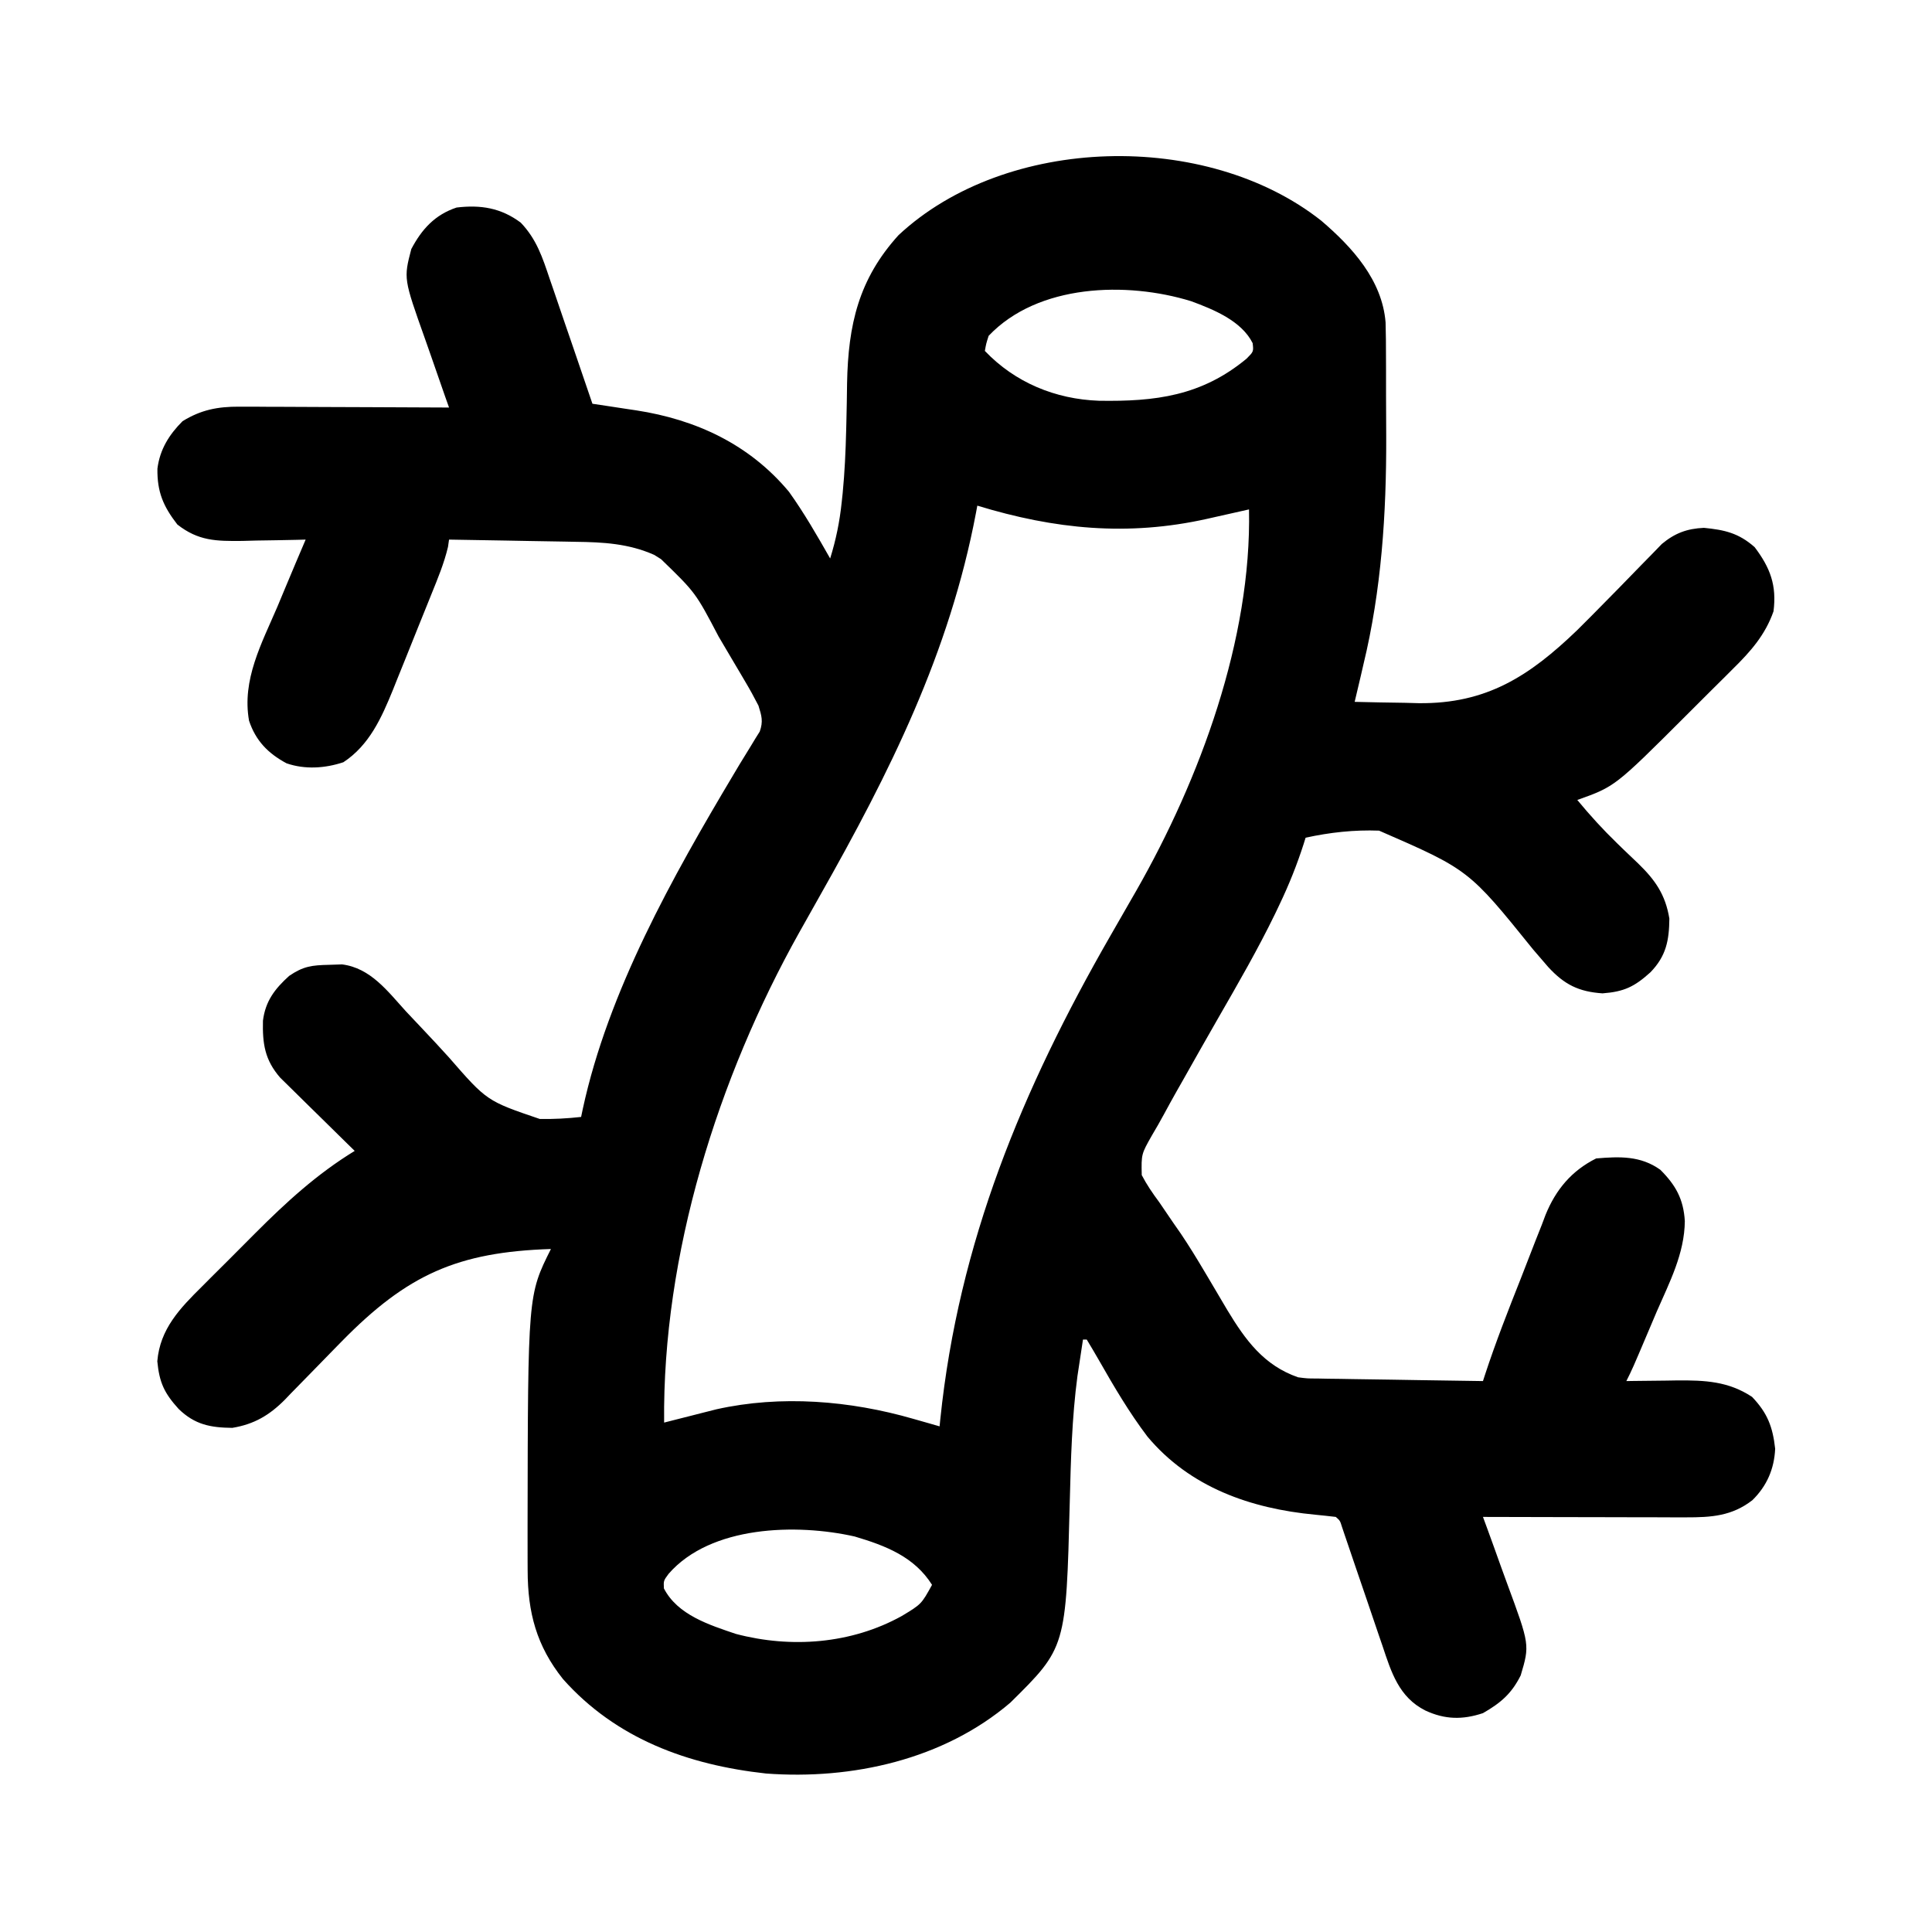
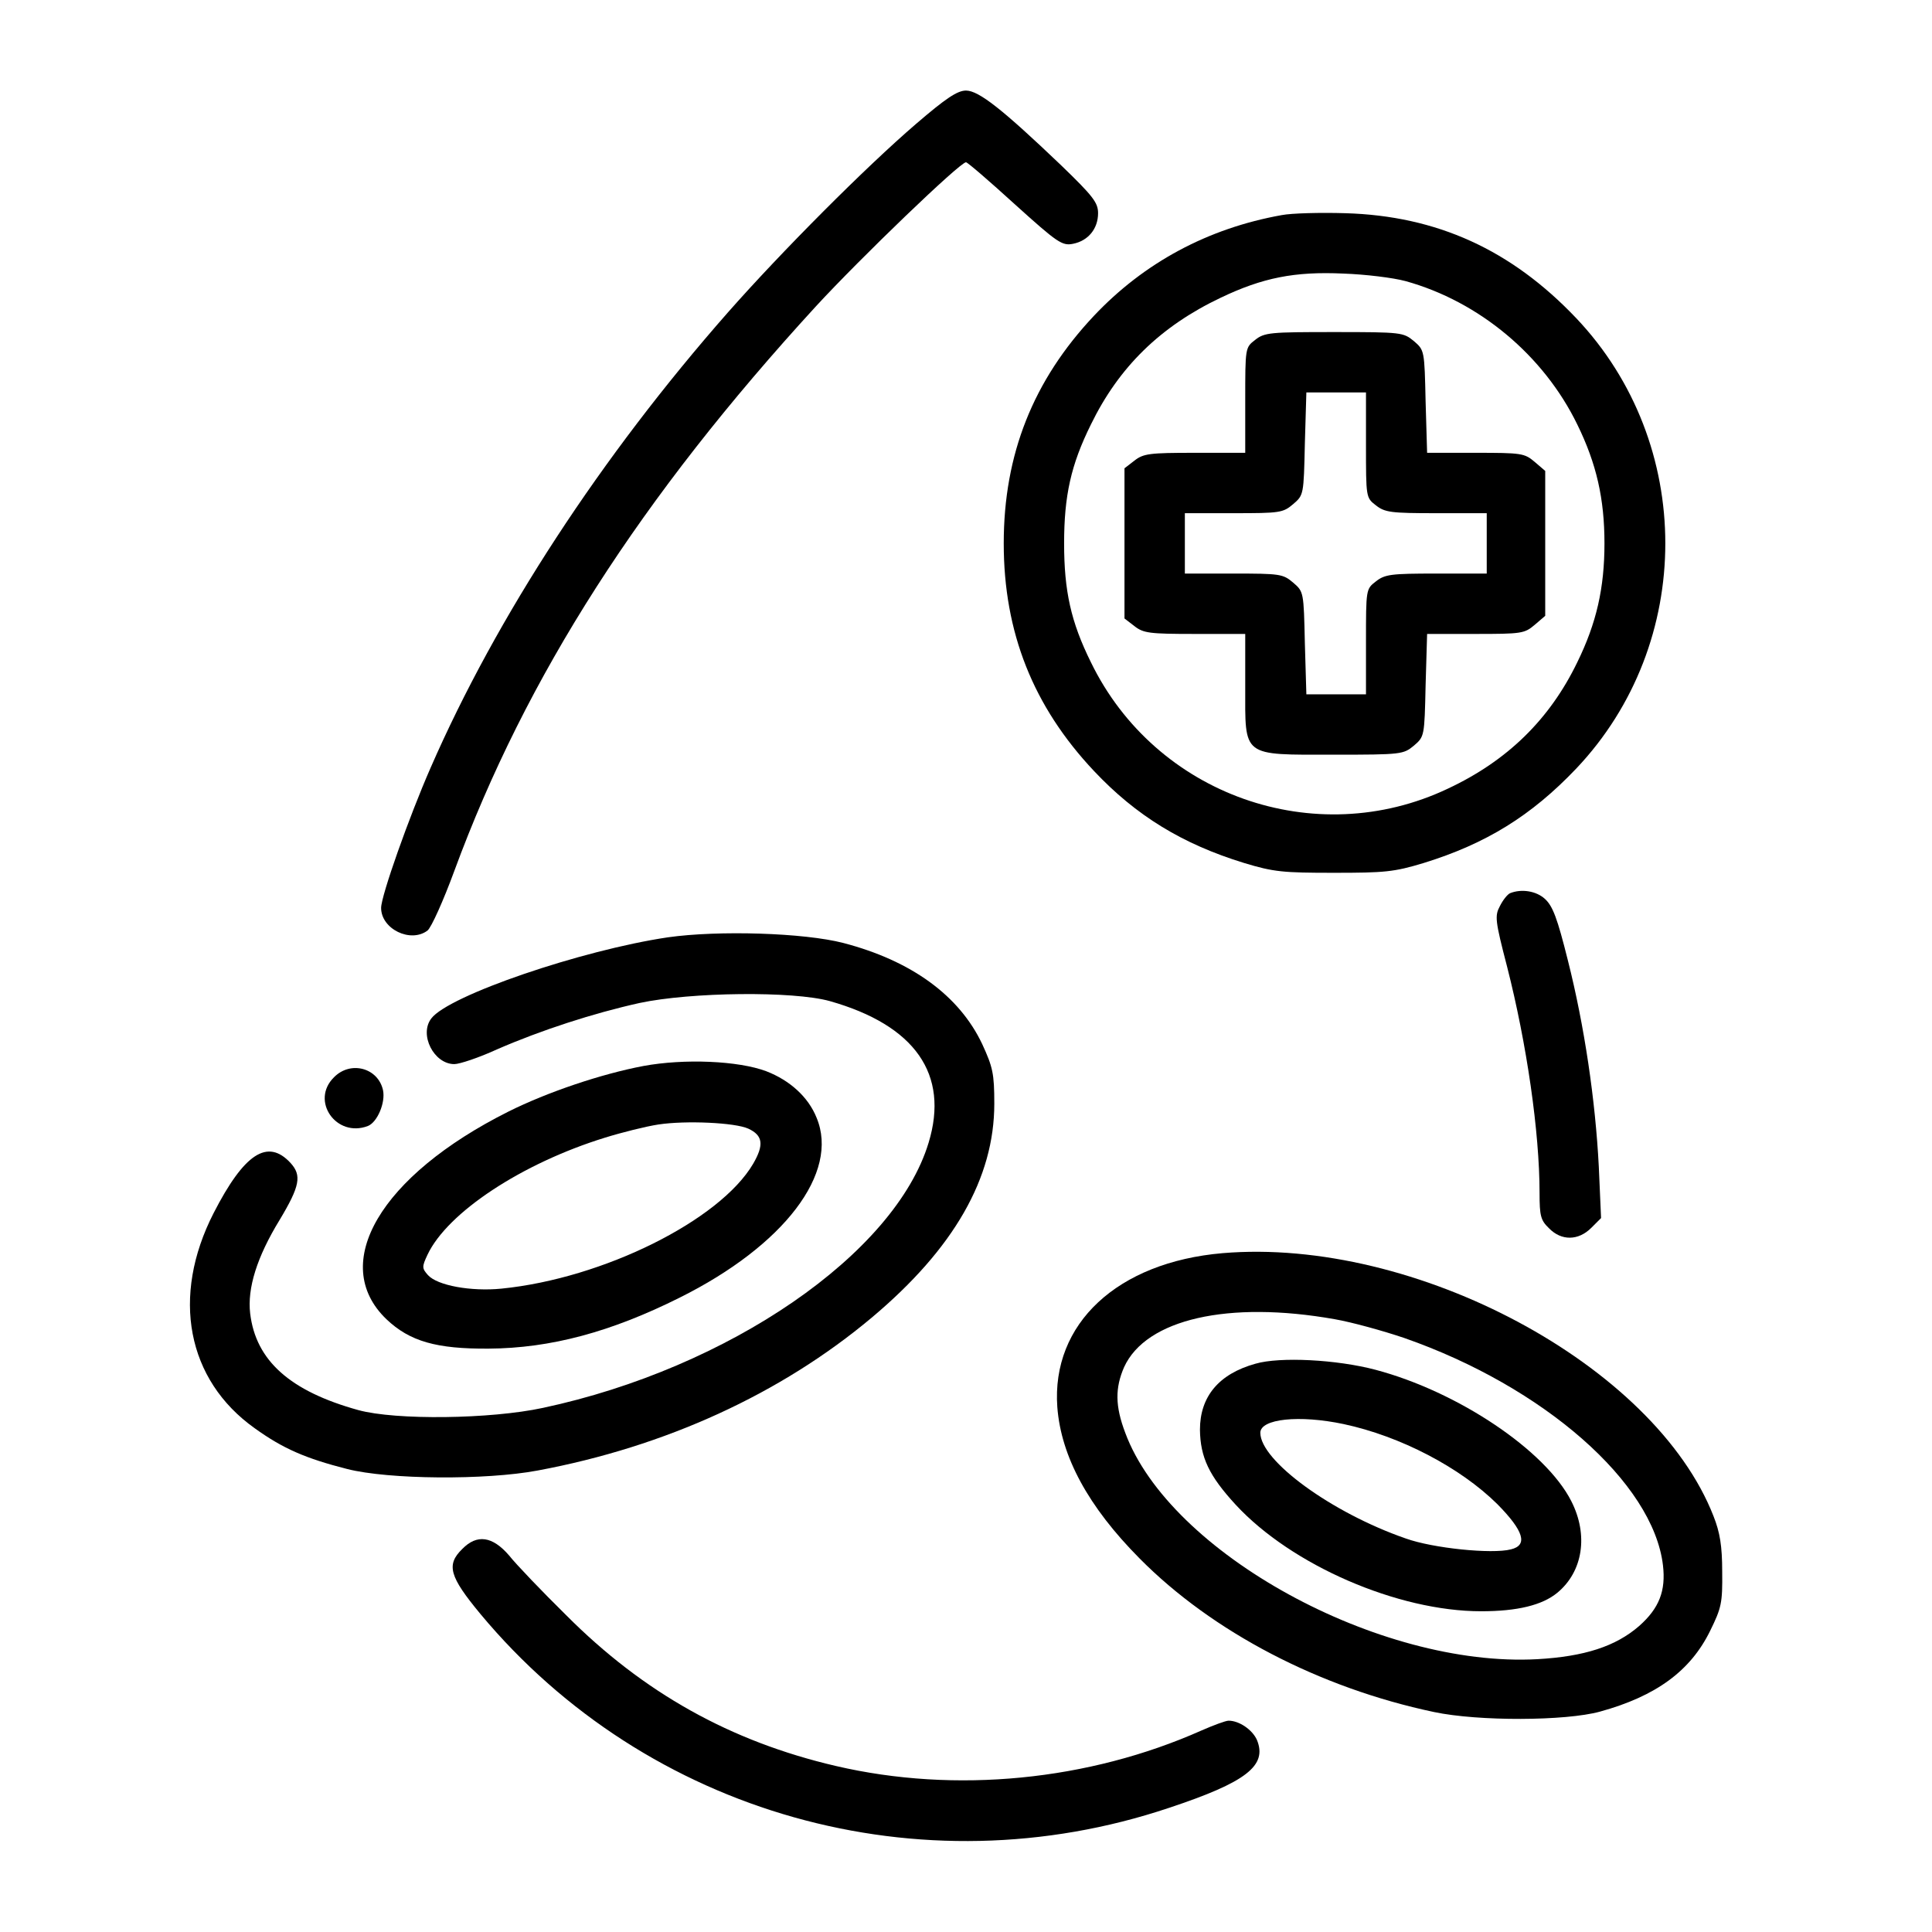
- <svg xmlns="http://www.w3.org/2000/svg" version="1.1" width="512" height="512">
-   <path d="M0 0 C8.184 6.986 16.161 15.725 17.058 26.968 C17.145 29.983 17.167 32.992 17.164 36.008 C17.168 37.136 17.173 38.265 17.177 39.427 C17.183 41.825 17.183 44.222 17.179 46.619 C17.176 50.192 17.199 53.763 17.225 57.336 C17.282 77.607 15.971 97.889 11.176 117.648 C10.951 118.628 10.726 119.608 10.494 120.617 C9.963 122.923 9.42 125.224 8.863 127.523 C13.28 127.641 17.696 127.711 22.113 127.773 C23.966 127.824 23.966 127.824 25.855 127.875 C43.848 128.064 55.196 120.664 67.768 108.587 C70.386 106.009 72.961 103.388 75.535 100.766 C76.564 99.722 77.592 98.678 78.621 97.635 C80.682 95.542 82.728 93.435 84.766 91.321 C85.733 90.334 86.7 89.349 87.668 88.363 C88.524 87.48 89.38 86.597 90.261 85.687 C93.731 82.802 96.93 81.612 101.426 81.406 C106.904 81.951 110.599 82.767 114.863 86.523 C119.001 92.003 120.741 96.635 119.863 103.523 C117.683 109.778 113.766 114.202 109.113 118.77 C108.459 119.425 107.805 120.08 107.132 120.756 C105.751 122.134 104.366 123.508 102.976 124.877 C100.885 126.94 98.813 129.02 96.742 131.104 C77.849 149.969 77.849 149.969 67.863 153.523 C71.166 157.521 74.615 161.318 78.34 164.926 C78.959 165.528 79.578 166.131 80.216 166.751 C81.461 167.955 82.713 169.149 83.975 170.334 C88.498 174.719 91.222 178.592 92.262 184.965 C92.198 190.732 91.434 194.878 87.246 199.188 C83.028 203.008 80.26 204.343 74.551 204.773 C68.188 204.342 64.415 202.418 60.164 197.802 C58.827 196.265 57.498 194.721 56.176 193.172 C39.108 172.011 39.108 172.011 15.334 161.652 C8.778 161.403 2.266 162.119 -4.137 163.523 C-4.308 164.073 -4.48 164.623 -4.657 165.189 C-6.429 170.701 -8.519 175.925 -11.012 181.148 C-11.398 181.959 -11.783 182.77 -12.181 183.605 C-16.8 193.128 -22.089 202.267 -27.365 211.437 C-30.482 216.867 -33.563 222.318 -36.637 227.773 C-37.212 228.784 -37.787 229.795 -38.38 230.836 C-39.471 232.774 -40.546 234.722 -41.601 236.68 C-42.637 238.598 -43.716 240.494 -44.835 242.365 C-47.685 247.383 -47.685 247.383 -47.563 252.935 C-46.221 255.514 -44.682 257.752 -42.949 260.086 C-41.709 261.9 -40.473 263.717 -39.238 265.535 C-38.237 266.973 -38.237 266.973 -37.216 268.439 C-35.018 271.7 -32.975 275.035 -30.973 278.418 C-30.627 278.999 -30.281 279.58 -29.924 280.178 C-28.231 283.023 -26.546 285.873 -24.872 288.729 C-20.045 296.713 -15.194 303.367 -6.137 306.523 C-3.657 306.844 -3.657 306.844 -1.071 306.842 C-0.09 306.862 0.89 306.882 1.901 306.902 C2.947 306.914 3.993 306.926 5.07 306.938 C6.151 306.957 7.231 306.976 8.345 306.996 C11.788 307.056 15.232 307.102 18.676 307.148 C21.014 307.187 23.352 307.226 25.689 307.266 C31.414 307.362 37.139 307.447 42.863 307.523 C43.037 306.988 43.21 306.452 43.388 305.9 C46.23 297.23 49.551 288.763 52.913 280.285 C53.672 278.36 54.421 276.433 55.161 274.501 C56.242 271.685 57.352 268.881 58.469 266.078 C58.79 265.224 59.111 264.369 59.442 263.489 C62.156 256.819 66.321 251.794 72.863 248.523 C79.075 247.996 84.622 247.779 89.863 251.523 C93.964 255.613 96.002 259.307 96.359 265.113 C96.278 273.742 92.317 281.317 88.926 289.086 C88.258 290.656 87.592 292.227 86.928 293.799 C82.461 304.328 82.461 304.328 80.863 307.523 C81.488 307.513 82.112 307.502 82.756 307.492 C85.625 307.45 88.494 307.424 91.363 307.398 C92.346 307.382 93.328 307.365 94.34 307.348 C101.668 307.299 107.895 307.563 114.176 311.711 C118.253 315.978 119.652 319.625 120.301 325.461 C120.052 330.818 118.094 335.341 114.25 339.102 C108.822 343.29 103.431 343.651 96.674 343.637 C95.474 343.637 94.273 343.637 93.036 343.637 C91.754 343.632 90.473 343.626 89.152 343.621 C87.816 343.619 86.479 343.618 85.142 343.617 C81.641 343.613 78.139 343.603 74.638 343.592 C71.058 343.582 67.478 343.577 63.898 343.572 C56.887 343.562 49.875 343.545 42.863 343.523 C43.202 344.44 43.54 345.357 43.889 346.302 C45.153 349.743 46.389 353.193 47.618 356.646 C48.151 358.132 48.691 359.616 49.239 361.097 C55.27 377.432 55.27 377.432 52.863 385.523 C50.431 390.388 47.55 392.831 42.863 395.523 C37.433 397.334 32.766 397.224 27.613 394.836 C20.571 391.3 18.562 384.661 16.227 377.664 C15.902 376.719 15.577 375.774 15.242 374.8 C14.21 371.795 13.192 368.784 12.176 365.773 C11.146 362.749 10.113 359.726 9.077 356.704 C8.435 354.825 7.796 352.946 7.161 351.065 C6.874 350.22 6.586 349.375 6.29 348.505 C5.912 347.385 5.912 347.385 5.526 346.242 C4.996 344.521 4.996 344.521 3.863 343.523 C2.024 343.31 0.184 343.102 -1.66 342.929 C-18.679 341.31 -34.786 335.702 -46.055 322.23 C-50.903 315.834 -54.931 308.973 -58.9 302.01 C-59.954 300.167 -61.042 298.343 -62.137 296.523 C-62.467 296.523 -62.797 296.523 -63.137 296.523 C-63.455 298.585 -63.766 300.648 -64.074 302.711 C-64.248 303.859 -64.422 305.008 -64.602 306.191 C-66.071 317.247 -66.354 328.388 -66.637 339.523 C-67.616 378.155 -67.616 378.155 -82.387 392.746 C-100.076 407.846 -124.342 413.227 -147.137 411.523 C-167.786 409.253 -186.851 402.348 -200.945 386.488 C-207.958 377.692 -210.285 368.861 -210.305 357.715 C-210.309 356.964 -210.313 356.213 -210.317 355.439 C-210.327 352.988 -210.327 350.537 -210.324 348.086 C-210.324 347.244 -210.324 346.402 -210.323 345.534 C-210.234 284.717 -210.234 284.717 -204.137 272.523 C-228.86 273.32 -242.185 279.275 -259.555 296.984 C-260.107 297.547 -260.659 298.109 -261.228 298.688 C-263.508 301.014 -265.786 303.341 -268.05 305.683 C-269.73 307.418 -271.422 309.139 -273.117 310.859 C-273.618 311.384 -274.12 311.909 -274.636 312.45 C-278.729 316.573 -282.8 318.979 -288.578 319.922 C-294.345 319.858 -298.491 319.095 -302.801 314.906 C-306.599 310.711 -307.906 307.927 -308.449 302.273 C-307.735 293.698 -302.442 288.23 -296.547 282.402 C-295.807 281.658 -295.066 280.914 -294.303 280.147 C-292.739 278.58 -291.17 277.018 -289.595 275.461 C-287.224 273.11 -284.874 270.739 -282.525 268.365 C-274.269 260.096 -266.132 252.639 -256.137 246.523 C-256.793 245.883 -257.449 245.243 -258.125 244.583 C-260.565 242.194 -262.998 239.799 -265.426 237.399 C-266.477 236.363 -267.53 235.33 -268.586 234.3 C-270.108 232.815 -271.619 231.321 -273.129 229.824 C-274.04 228.929 -274.951 228.033 -275.89 227.111 C-279.99 222.389 -280.589 218.092 -280.453 212.023 C-279.8 206.863 -277.361 203.631 -273.512 200.148 C-269.736 197.565 -267.469 197.31 -262.887 197.211 C-261.768 197.174 -260.649 197.136 -259.496 197.098 C-251.929 198.057 -247.432 204.184 -242.562 209.535 C-241.076 211.115 -239.587 212.692 -238.096 214.268 C-235.77 216.729 -233.461 219.198 -231.194 221.714 C-221.112 233.296 -221.112 233.296 -207.09 238.06 C-203.385 238.125 -199.821 237.932 -196.137 237.523 C-195.915 236.467 -195.915 236.467 -195.689 235.388 C-188.944 204.239 -171.915 173.883 -155.699 146.703 C-155.179 145.83 -154.659 144.956 -154.123 144.056 C-153.162 142.46 -152.188 140.871 -151.197 139.294 C-150.775 138.597 -150.353 137.901 -149.918 137.184 C-149.547 136.592 -149.177 136 -148.795 135.391 C-147.847 132.703 -148.287 131.24 -149.137 128.523 C-150.293 126.262 -151.477 124.111 -152.777 121.938 C-153.323 121.007 -153.323 121.007 -153.881 120.059 C-154.651 118.751 -155.424 117.445 -156.201 116.141 C-157.376 114.166 -158.541 112.185 -159.703 110.203 C-165.795 98.586 -165.795 98.586 -174.949 89.711 C-175.554 89.333 -176.158 88.956 -176.781 88.566 C-183.563 85.564 -190.242 85.201 -197.543 85.109 C-198.508 85.09 -199.474 85.071 -200.468 85.051 C-203.524 84.991 -206.58 84.945 -209.637 84.898 C-211.72 84.86 -213.803 84.821 -215.887 84.781 C-220.97 84.686 -226.053 84.601 -231.137 84.523 C-231.227 85.155 -231.317 85.786 -231.409 86.436 C-232.432 90.778 -234.107 94.789 -235.777 98.918 C-236.141 99.824 -236.505 100.73 -236.881 101.664 C-237.652 103.579 -238.425 105.493 -239.201 107.406 C-240.377 110.312 -241.54 113.223 -242.703 116.135 C-243.456 118 -244.21 119.866 -244.965 121.73 C-245.308 122.592 -245.651 123.454 -246.004 124.342 C-249.036 131.763 -252.248 138.991 -259.137 143.523 C-263.978 145.137 -269.323 145.5 -274.207 143.805 C-279.127 141.164 -282.375 137.807 -284.137 132.523 C-286.072 121.678 -280.788 112.033 -276.637 102.336 C-275.912 100.604 -275.19 98.872 -274.469 97.139 C-272.712 92.925 -270.931 88.722 -269.137 84.523 C-270.309 84.555 -270.309 84.555 -271.504 84.587 C-275.069 84.67 -278.634 84.722 -282.199 84.773 C-283.428 84.807 -284.657 84.84 -285.924 84.875 C-292.882 84.95 -297.57 84.884 -303.137 80.523 C-306.877 75.7 -308.509 71.877 -308.418 65.715 C-307.765 60.627 -305.337 56.724 -301.762 53.148 C-296.886 50.13 -292.448 49.273 -286.764 49.296 C-285.523 49.297 -284.282 49.297 -283.004 49.297 C-281.665 49.307 -280.327 49.317 -278.988 49.328 C-277.607 49.332 -276.225 49.335 -274.844 49.337 C-271.224 49.344 -267.604 49.364 -263.984 49.386 C-260.284 49.407 -256.583 49.416 -252.883 49.426 C-245.634 49.447 -238.385 49.481 -231.137 49.523 C-231.475 48.571 -231.814 47.618 -232.162 46.637 C-233.424 43.071 -234.661 39.496 -235.891 35.919 C-236.425 34.377 -236.965 32.838 -237.512 31.302 C-243.179 15.357 -243.179 15.357 -241.137 7.523 C-238.346 2.24 -234.878 -1.563 -229.137 -3.477 C-222.746 -4.245 -217.364 -3.383 -212.137 0.523 C-207.928 4.916 -206.363 9.772 -204.465 15.418 C-204.138 16.365 -203.81 17.313 -203.473 18.289 C-202.435 21.301 -201.411 24.318 -200.387 27.336 C-199.683 29.385 -198.979 31.434 -198.273 33.482 C-196.551 38.492 -194.839 43.506 -193.137 48.523 C-191.851 48.715 -190.565 48.907 -189.24 49.105 C-187.526 49.367 -185.812 49.629 -184.098 49.891 C-183.253 50.016 -182.409 50.141 -181.539 50.27 C-165.63 52.723 -151.523 59.296 -141.059 71.84 C-137.017 77.483 -133.568 83.495 -130.137 89.523 C-128.596 84.566 -127.609 79.757 -127.074 74.586 C-126.99 73.798 -126.905 73.01 -126.818 72.199 C-126.287 66.677 -126.031 61.165 -125.895 55.621 C-125.877 54.926 -125.859 54.231 -125.841 53.516 C-125.756 50.038 -125.692 46.561 -125.654 43.082 C-125.357 27.594 -122.595 15.498 -112.012 3.836 C-83.529 -22.735 -30.441 -24.034 0 0 Z M-88.137 30.523 C-88.8 32.608 -88.8 32.608 -89.137 34.523 C-81.15 42.897 -70.458 47.313 -58.914 47.727 C-43.947 47.971 -31.711 46.454 -19.793 36.582 C-17.914 34.696 -17.914 34.696 -18.172 32.461 C-21.12 26.54 -28.598 23.505 -34.5 21.336 C-51.556 16.08 -75.073 16.754 -88.137 30.523 Z M-91.137 75.523 C-91.252 76.14 -91.366 76.758 -91.485 77.393 C-98.524 114.607 -114.335 146.177 -132.887 178.961 C-134.307 181.48 -135.723 184.001 -137.137 186.523 C-137.522 187.208 -137.908 187.892 -138.306 188.597 C-159.908 227.196 -174.606 273.974 -174.137 318.523 C-173.051 318.246 -171.966 317.969 -170.848 317.684 C-169.402 317.318 -167.957 316.952 -166.512 316.586 C-165.442 316.312 -165.442 316.312 -164.352 316.033 C-163.649 315.856 -162.946 315.679 -162.223 315.496 C-161.584 315.334 -160.945 315.171 -160.287 315.004 C-143.179 311.179 -124.85 312.698 -108.137 317.523 C-106.807 317.901 -105.478 318.279 -104.148 318.656 C-103.155 318.942 -102.161 319.229 -101.137 319.523 C-101.072 318.881 -101.007 318.239 -100.941 317.578 C-96.102 270.804 -79.22 230.172 -55.949 189.648 C-55.442 188.764 -54.934 187.88 -54.411 186.969 C-53.917 186.109 -53.423 185.249 -52.914 184.363 C-51.988 182.75 -51.062 181.137 -50.137 179.523 C-49.57 178.539 -49.57 178.539 -48.993 177.536 C-32.14 148.018 -18.421 110.899 -19.137 76.523 C-20.366 76.801 -21.596 77.078 -22.863 77.363 C-24.496 77.729 -26.129 78.095 -27.762 78.461 C-28.57 78.643 -29.378 78.826 -30.211 79.014 C-51.262 83.72 -70.651 81.787 -91.137 75.523 Z M-172.941 358.594 C-174.295 360.42 -174.295 360.42 -174.199 362.461 C-170.567 369.511 -162.185 372.13 -155.137 374.523 C-140.492 378.389 -124.543 377.198 -111.164 369.785 C-105.958 366.646 -105.958 366.646 -103.137 361.523 C-107.838 354.067 -115.431 351.146 -123.637 348.711 C-139.035 345.238 -161.767 345.775 -172.941 358.594 Z " fill="#000000" transform="translate(350.1367,58.47656)" />
+ <svg xmlns="http://www.w3.org/2000/svg" version="1.0" width="512pt" height="512pt" viewBox="0 0 512 512" preserveAspectRatio="xMidYMid meet">
+   <g transform="translate(0,512) scale(0.1,-0.1)" fill="#000000" stroke="none">
+     <path d="M2428 4792 c-134 -115 -358 -340 -499 -500 -336 -382 -613 -806 -788 -1207 -57 -130 -131 -339 -131 -371 0 -56 78 -94 123 -60 10 8 42 79 71 158 190 516 494 990 959 1497 118 128 381 381 397 381 4 0 62 -50 129 -111 114 -103 126 -111 155 -105 40 8 66 40 66 81 0 28 -13 45 -99 128 -153 146 -217 197 -251 197 -23 0 -54 -21 -132 -88z" />
+     <path d="M3397 4550 c-196 -35 -365 -126 -498 -267 -161 -171 -239 -367 -239 -603 0 -236 78 -432 239 -603 112 -119 235 -194 398 -244 79 -24 104 -26 238 -26 134 0 159 2 238 26 165 51 285 125 404 250 315 332 315 862 0 1194 -172 181 -369 271 -612 278 -66 2 -142 0 -168 -5z m328 -175 c195 -54 366 -197 455 -380 51 -104 72 -197 72 -315 0 -118 -21 -211 -72 -315 -73 -151 -185 -261 -343 -335 -352 -167 -775 -17 -946 335 -53 107 -71 189 -71 315 0 126 18 208 71 315 74 152 184 260 344 336 111 53 196 70 325 64 58 -2 132 -11 165 -20z" />
+     <path d="M3326 4219 c-26 -20 -26 -21 -26 -160 l0 -139 -134 0 c-120 0 -136 -2 -160 -21 l-26 -20 0 -199 0 -199 26 -20 c24 -19 40 -21 160 -21 l134 0 0 -139 c0 -189 -11 -181 236 -181 179 0 183 1 211 24 28 24 28 25 31 160 l4 136 128 0 c122 0 130 1 157 24 l28 24 0 192 0 192 -28 24 c-27 23 -35 24 -157 24 l-128 0 -4 136 c-3 135 -3 136 -31 160 -28 23 -32 24 -211 24 -170 0 -185 -1 -210 -21z m294 -278 c0 -139 0 -140 26 -160 24 -19 40 -21 160 -21 l134 0 0 -80 0 -80 -134 0 c-120 0 -136 -2 -160 -21 -26 -20 -26 -21 -26 -160 l0 -139 -79 0 -79 0 -4 136 c-3 135 -3 136 -31 160 -27 23 -35 24 -158 24 l-129 0 0 80 0 80 129 0 c123 0 131 1 158 24 28 24 28 25 31 160 l4 136 79 0 79 0 0 -139z" />
+     <path d="M4002 2753 c-7 -3 -19 -18 -27 -34 -14 -26 -13 -38 19 -161 52 -204 86 -438 86 -600 0 -60 3 -72 25 -93 33 -34 78 -33 112 1 l26 26 -6 136 c-9 176 -38 373 -82 547 -28 112 -40 144 -61 163 -23 21 -62 27 -92 15z" />
+     <path d="M1770 2636 c-229 -34 -581 -154 -627 -215 -33 -43 7 -121 61 -121 14 0 65 17 113 39 117 51 256 96 378 123 136 29 407 32 504 5 226 -64 317 -194 262 -375 -89 -295 -530 -598 -1022 -703 -139 -30 -390 -33 -489 -6 -181 50 -272 131 -287 256 -8 67 18 150 78 248 54 90 59 118 29 151 -61 66 -123 25 -204 -133 -113 -221 -71 -442 109 -570 75 -54 135 -80 245 -108 110 -28 367 -30 505 -4 338 63 644 203 885 405 218 183 325 370 325 567 0 80 -4 97 -32 158 -61 129 -188 221 -368 268 -104 27 -331 34 -465 15z" />
+     <path d="M1705 2295 c-111 -21 -254 -69 -358 -121 -339 -170 -476 -403 -323 -550 62 -59 133 -79 271 -78 164 1 324 44 506 135 277 138 424 331 363 477 -22 55 -71 99 -133 123 -74 28 -218 34 -326 14z m278 -166 c39 -18 42 -43 13 -93 -88 -150 -397 -304 -667 -331 -80 -8 -170 8 -195 36 -16 18 -16 22 -1 54 53 112 250 242 470 310 45 14 109 30 142 35 73 11 203 5 238 -11z" />
+     <path d="M885 2265 c-63 -62 6 -161 90 -129 25 10 47 62 40 95 -13 59 -86 79 -130 34z" />
+     <path d="M3240 1799 c-279 -24 -454 -187 -438 -408 10 -131 82 -264 218 -401 193 -195 477 -343 780 -407 118 -25 349 -24 440 1 149 41 240 108 292 214 30 61 33 74 32 157 0 68 -6 104 -23 147 -156 400 -791 740 -1301 697z m297 -175 c46 -8 129 -31 185 -50 369 -129 659 -383 685 -602 8 -68 -10 -114 -63 -161 -62 -54 -145 -81 -270 -88 -419 -23 -974 281 -1092 600 -27 71 -27 119 -3 174 58 127 276 177 558 127z" />
+     <path d="M3327 1506 c-97 -27 -147 -87 -147 -175 1 -73 24 -122 95 -199 148 -160 429 -282 650 -282 96 0 162 16 202 49 68 56 83 153 37 243 -68 134 -300 290 -519 348 -102 27 -253 35 -318 16z m234 -160 c150 -32 309 -115 407 -212 70 -71 82 -109 36 -120 -50 -13 -207 3 -279 29 -196 68 -385 206 -385 280 0 37 103 48 221 23z" />
+     <path d="M1225 1015 c-43 -42 -34 -73 48 -172 442 -531 1166 -735 1825 -514 205 68 261 112 233 180 -12 27 -47 51 -75 51 -8 0 -40 -12 -72 -26 -299 -133 -652 -168 -969 -94 -279 65 -510 194 -715 400 -64 63 -132 134 -151 158 -44 51 -85 57 -124 17z" />
+   </g>
</svg>
